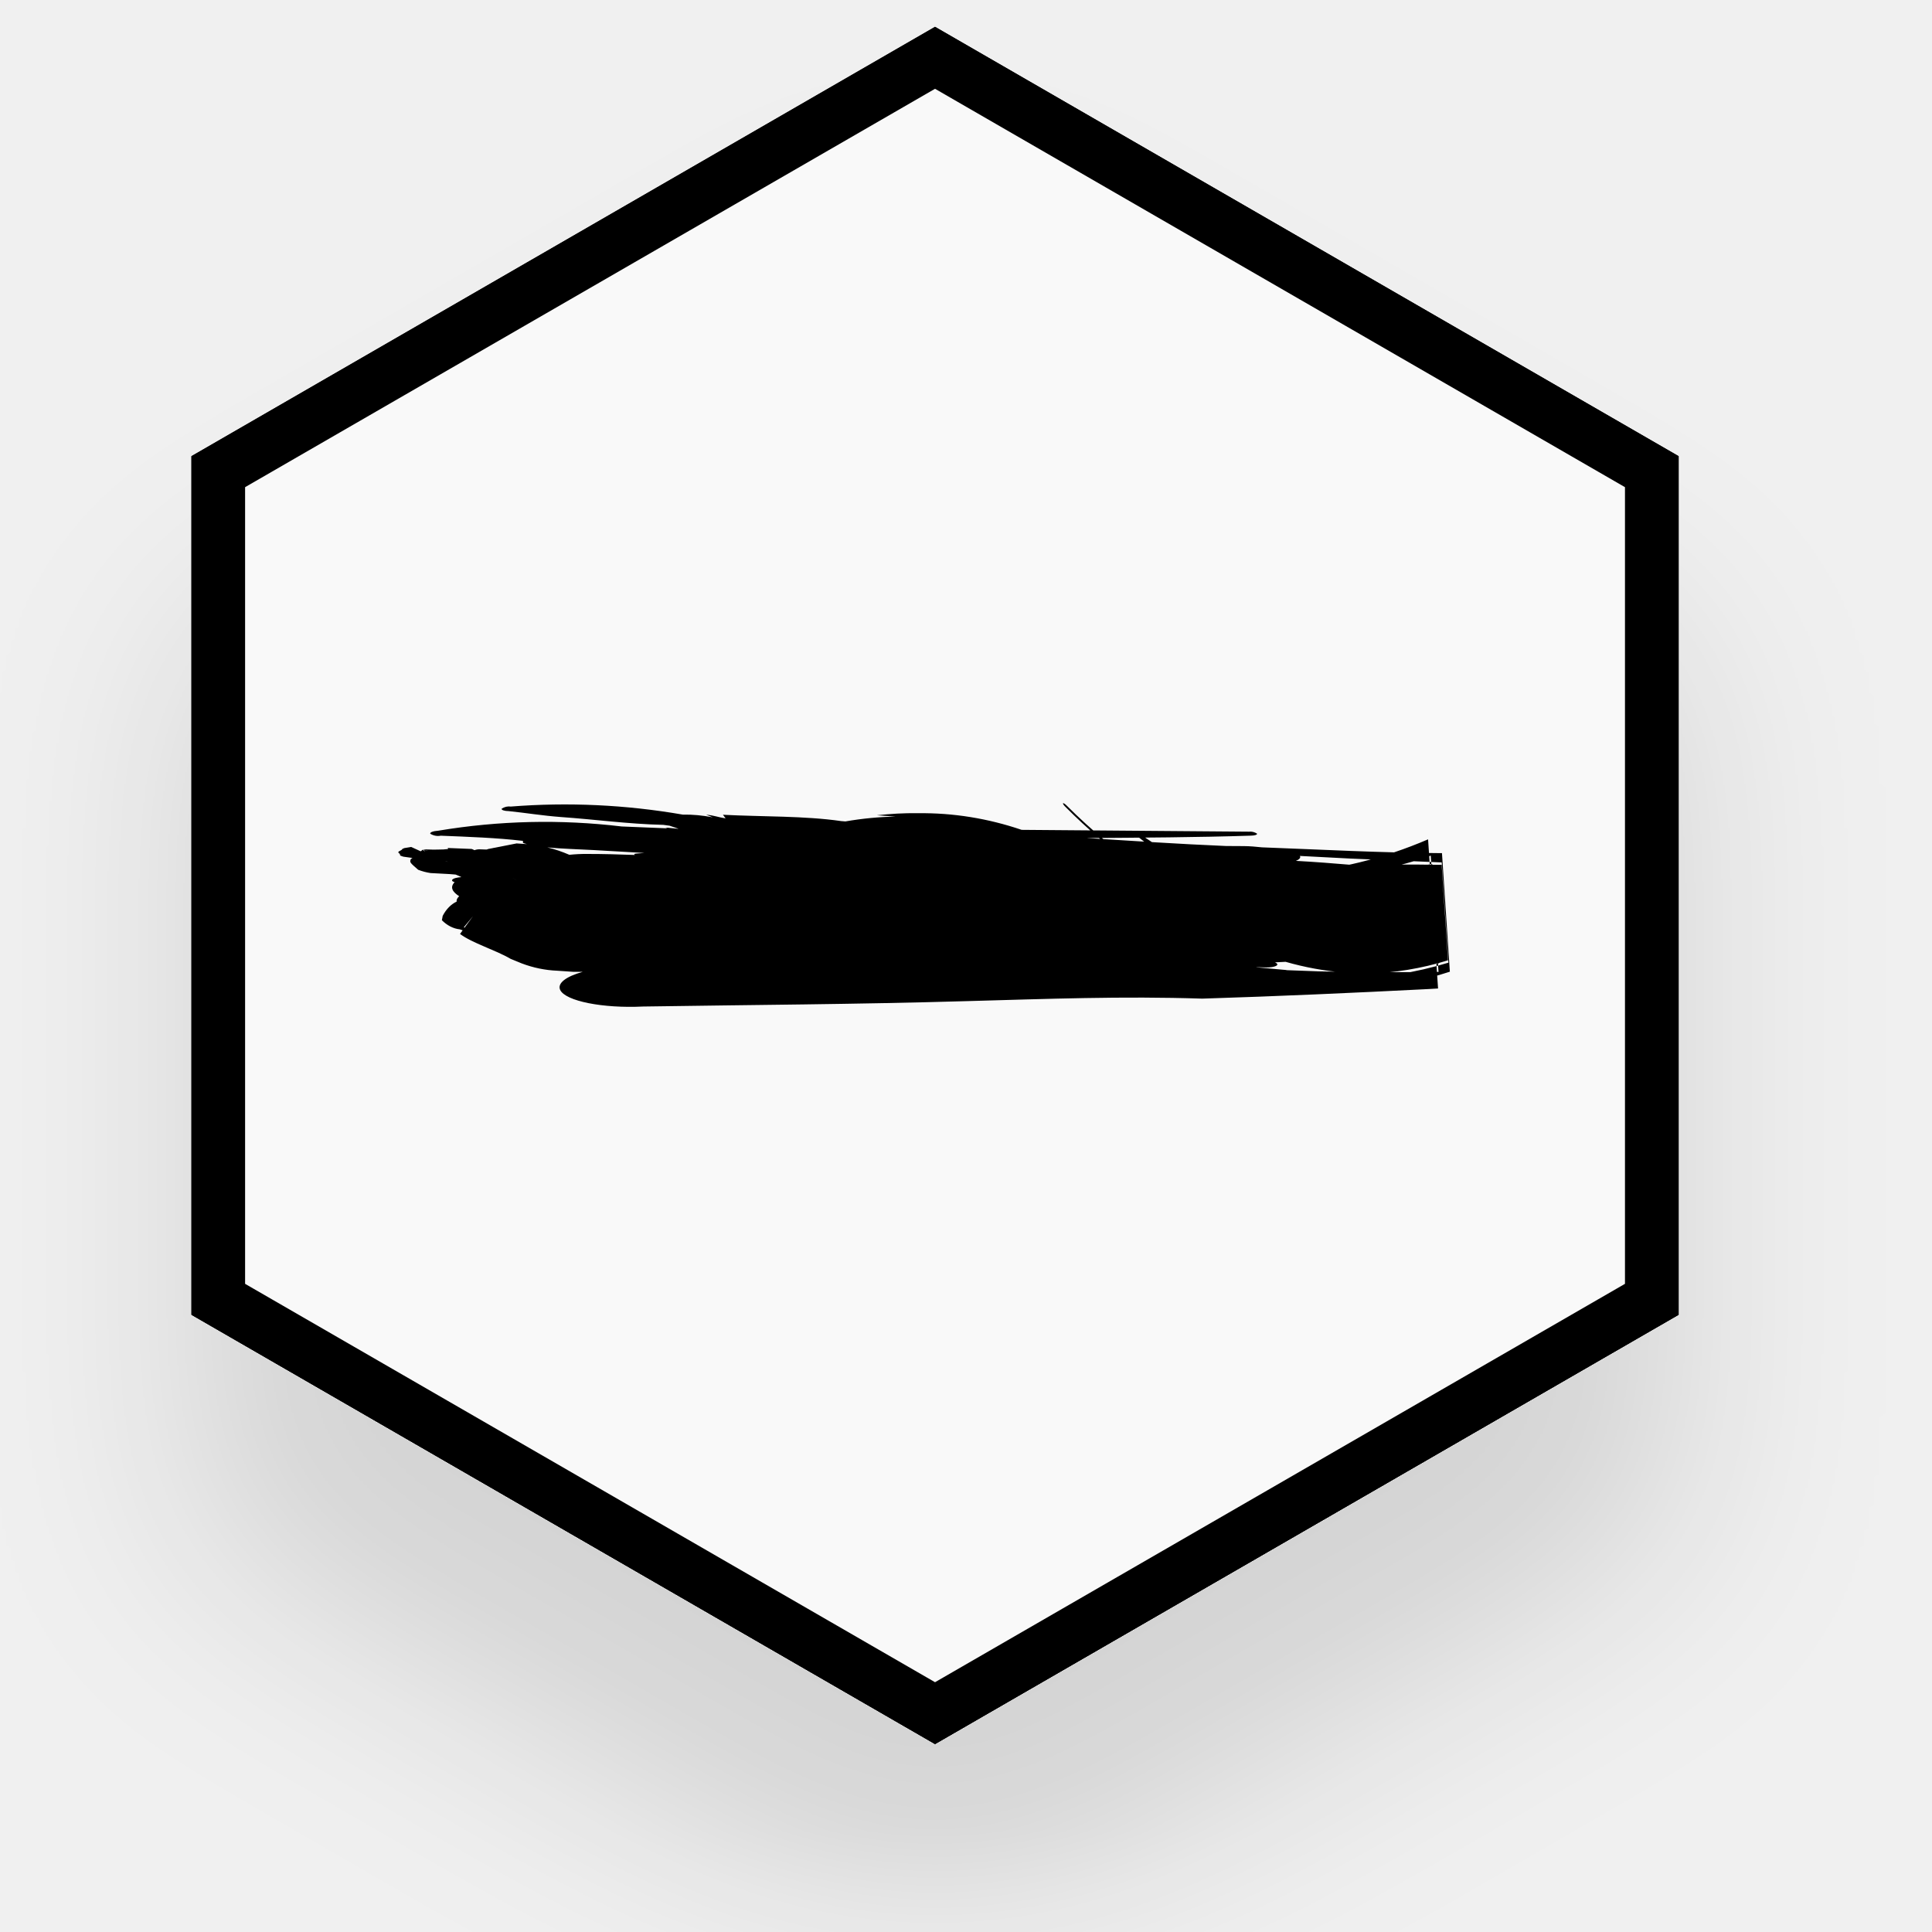
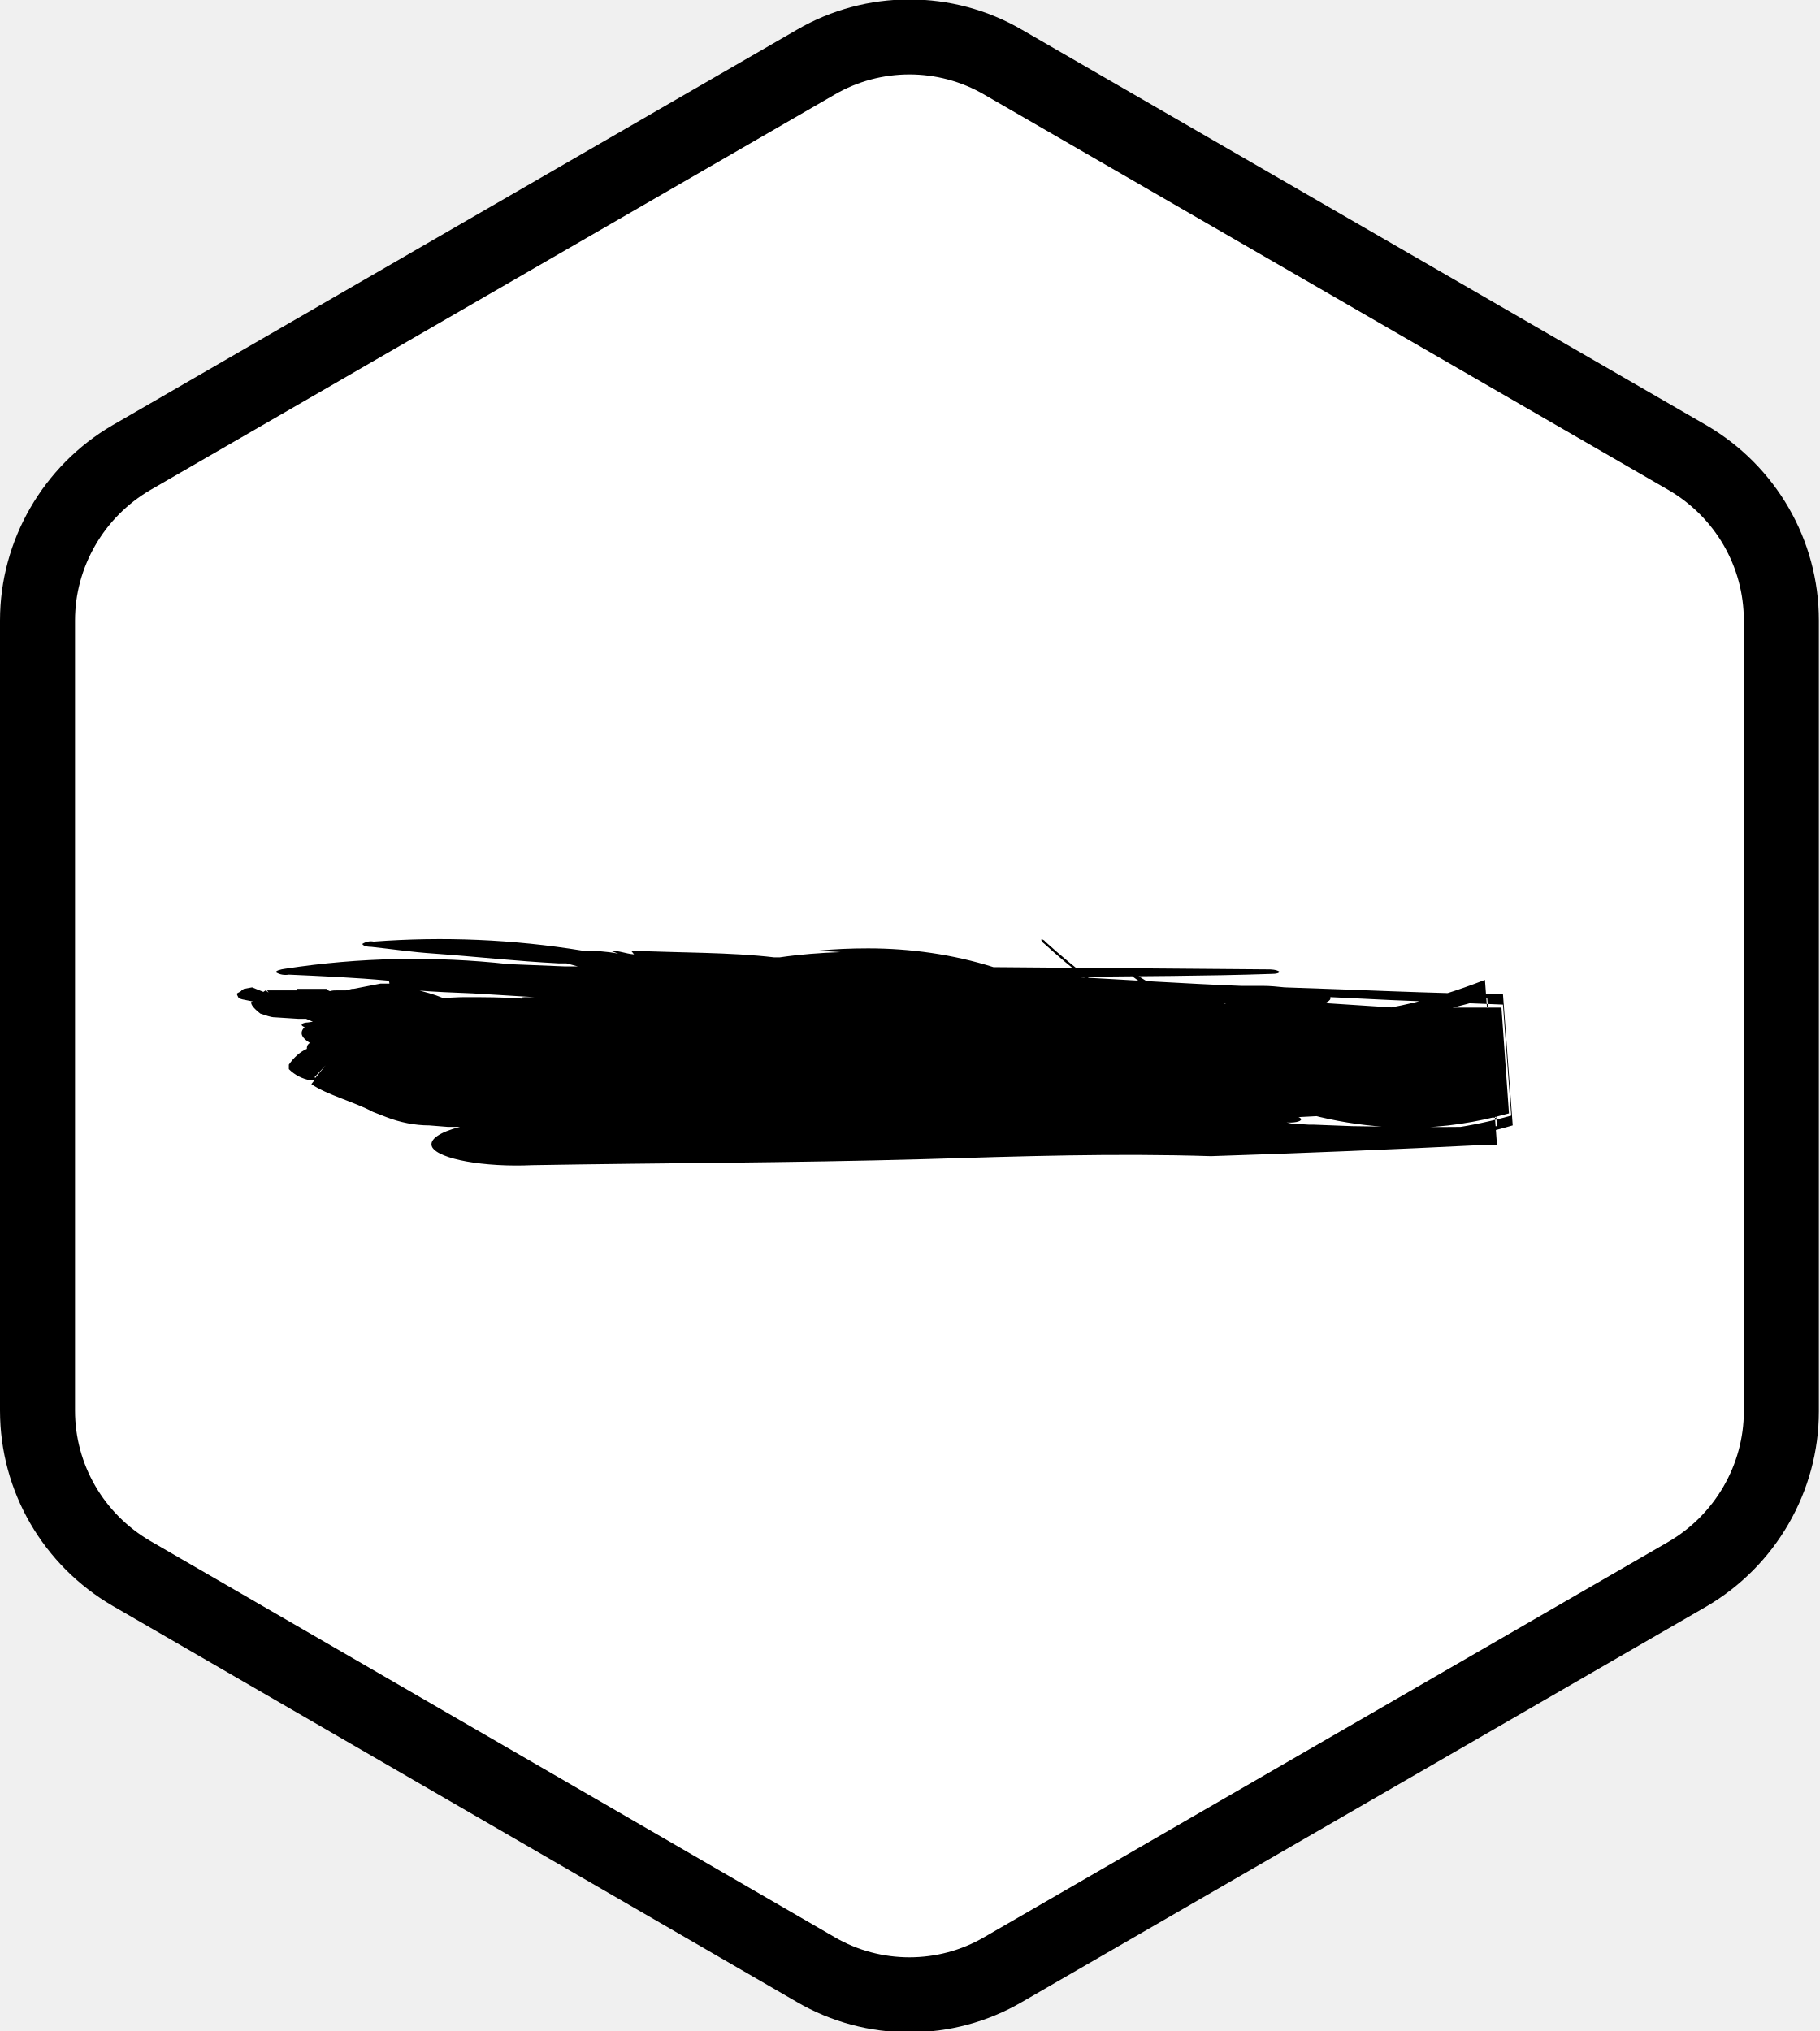
- <svg xmlns="http://www.w3.org/2000/svg" width="36" height="36" viewBox="0 0 36 36">
-   <g filter="url(#filter0_d_577_37849)">
-     <path d="M17.423 0.5L31.279 8.5V24.5L17.423 32.5L3.567 24.5V8.5L17.423 0.5Z" />
-     <path d="M4.067 8.789L17.423 1.077L30.779 8.789V24.211L17.423 31.923L4.067 24.211V8.789Z" stroke="currentColor" fill="#F9F9F9" />
+ <svg xmlns="http://www.w3.org/2000/svg" id="Livello_1" width="24.25" height="27.07" viewBox="0 0 24.25 27.07">
+   <defs>
+     <style>.cls-1{fill:currentColor;}.cls-2{fill:#fff;}.cls-3{fill:none;stroke:currentColor;}</style>
+   </defs>
+   <g>
+     <path class="cls-2" d="M10.62,.4c.93-.54,2.07-.54,3,0l9.12,5.27c.93,.54,1.5,1.53,1.5,2.6v10.54c0,1.07-.57,2.06-1.5,2.6l-9.12,5.27c-.93,.54-2.07,.54-3,0L1.5,21.4c-.93-.54-1.5-1.53-1.5-2.6V8.27c0-1.07,.57-2.06,1.5-2.6L10.62,.4Z" />
+     <path class="cls-3" d="M13.37,.83l9.12,5.27c.77,.45,1.25,1.27,1.25,2.17v10.54c0,.89-.48,1.72-1.25,2.17l-9.12,5.27c-.77,.45-1.73,.45-2.5,0L1.75,20.97c-.77-.45-1.25-1.27-1.25-2.17V8.27c0-.89,.48-1.72,1.25-2.17L10.87,.83c.77-.45,1.73-.45,2.5,0Z" />
  </g>
-   <g filter="url(#filter1_d_577_37849)">
-     <path d="M22.174 15.835C22.307 15.899 22.443 15.952 22.581 15.993C22.604 16.001 22.626 16.014 22.646 16.029C22.642 16.009 22.673 16.011 22.726 16.026C23.775 16.424 24.875 16.526 25.956 16.326C25.966 16.306 25.981 16.29 25.998 16.279C26.115 16.212 26.24 16.17 26.367 16.155L26.484 16.137L26.686 16.097L26.809 17.952C26.365 17.911 25.922 17.87 25.479 17.829C25.358 17.845 25.237 17.852 25.116 17.849C24.667 17.881 24.217 17.911 23.757 17.932C23.786 17.945 23.803 17.959 23.802 17.974C23.793 18.009 23.686 18.032 23.562 18.026L23.375 18.021L23.912 18.07C23.938 18.071 23.962 18.074 23.983 18.078L24.581 18.1C25.34 18.117 26.079 18.119 26.805 18.11L26.66 15.943C25.831 16.244 24.967 16.346 24.11 16.243C24.081 16.242 24.053 16.235 24.026 16.22C24.013 16.209 24.017 16.198 24.045 16.199C24.477 16.22 24.909 16.176 25.333 16.069C25.765 15.963 26.192 15.82 26.61 15.64L26.796 18.419L26.61 18.43C25.212 18.501 23.832 18.563 22.402 18.608C20.908 18.559 19.524 18.613 18 18.655C15.941 18.715 13.998 18.724 11.985 18.755C11.231 18.792 10.538 18.654 10.438 18.446C10.38 18.319 10.55 18.195 10.86 18.108L10.675 18.108L10.383 18.088C10.159 18.079 9.936 18.033 9.72 17.951L9.515 17.867C9.241 17.705 8.798 17.573 8.572 17.403L8.621 17.335L8.568 17.317C8.447 17.304 8.331 17.245 8.234 17.147L8.249 17.066C8.312 16.943 8.403 16.85 8.509 16.8C8.504 16.766 8.52 16.732 8.556 16.7C8.435 16.621 8.377 16.536 8.471 16.438C8.398 16.417 8.41 16.381 8.495 16.359C8.529 16.351 8.562 16.346 8.596 16.344L8.596 16.343C8.556 16.323 8.544 16.318 8.49 16.296L8.377 16.287L8.022 16.268C7.944 16.256 7.867 16.236 7.792 16.207C7.632 16.068 7.632 16.068 7.656 16.006L7.686 15.987L7.517 15.963C7.496 15.957 7.476 15.95 7.457 15.941C7.451 15.908 7.451 15.908 7.429 15.896C7.425 15.889 7.423 15.88 7.423 15.871C7.493 15.832 7.493 15.832 7.494 15.822C7.507 15.814 7.52 15.808 7.534 15.803L7.662 15.782L7.84 15.863L7.878 15.832L7.92 15.871L7.896 15.835L7.986 15.855L7.883 15.826C8.095 15.833 8.095 15.833 8.179 15.83C8.236 15.831 8.294 15.827 8.351 15.82C8.347 15.815 8.344 15.808 8.343 15.801L8.789 15.819C8.809 15.826 8.825 15.834 8.841 15.842C8.875 15.829 8.911 15.824 8.947 15.826L9.063 15.83L9.087 15.825L9.087 15.822L9.184 15.803L9.204 15.798L9.205 15.799L9.626 15.716L9.818 15.729L9.762 15.713C9.726 15.703 9.758 15.67 9.739 15.668C9.256 15.611 8.73 15.593 8.212 15.572C8.146 15.585 8.079 15.572 8.018 15.536C8.005 15.51 8.071 15.485 8.166 15.479C9.3 15.29 10.446 15.264 11.584 15.4L12.44 15.435L12.399 15.419L12.621 15.442L12.645 15.443L12.477 15.386L12.36 15.37C11.696 15.354 11.092 15.269 10.45 15.224C10.105 15.198 9.808 15.148 9.481 15.114C9.397 15.113 9.339 15.093 9.348 15.069C9.401 15.034 9.46 15.021 9.518 15.029C10.587 14.945 11.66 14.995 12.722 15.179C12.906 15.176 13.089 15.193 13.271 15.228L13.28 15.229L13.158 15.181C13.306 15.192 13.386 15.231 13.521 15.248L13.471 15.182C14.204 15.22 14.996 15.201 15.675 15.3L15.753 15.306C16.063 15.252 16.375 15.222 16.688 15.216L16.338 15.191C16.59 15.165 16.84 15.148 17.109 15.153C17.759 15.145 18.407 15.249 19.037 15.463L23.273 15.497C23.325 15.491 23.377 15.504 23.423 15.534C23.43 15.553 23.382 15.57 23.309 15.571C22.297 15.604 21.272 15.608 20.245 15.616C21.102 15.669 21.964 15.727 22.843 15.764L23.181 15.766C23.293 15.767 23.403 15.777 23.514 15.789C24.637 15.831 25.702 15.89 26.849 15.897L26.869 15.897L27.016 18.106C26.004 18.438 24.954 18.524 23.919 18.36C22.453 18.122 21.052 17.422 19.834 16.321C19.668 16.182 19.54 16.009 19.542 15.952C19.546 15.894 19.68 15.964 19.841 16.107C20.884 16.987 22.034 17.62 23.242 17.978C24.478 18.329 25.757 18.315 26.989 17.938L26.864 16.07C26.303 16.046 25.736 16.022 25.162 15.998L24.221 15.949C24.225 15.955 24.227 15.962 24.228 15.97C24.227 15.997 24.197 16.021 24.147 16.041C24.5 16.06 24.856 16.088 25.213 16.118C25.759 16.108 26.305 16.106 26.863 16.115L26.981 17.894C26.486 18.048 25.98 18.13 25.471 18.14C24.725 18.137 23.985 17.982 23.275 17.681C22.385 17.413 21.529 16.978 20.732 16.39C20.705 16.374 20.681 16.351 20.661 16.321C20.654 16.304 20.675 16.309 20.707 16.331C21.28 16.707 21.875 17.022 22.486 17.271C22.398 17.197 22.351 17.133 22.371 17.095C22.391 17.055 22.476 17.05 22.595 17.074C22.458 17.014 22.324 16.946 22.192 16.87C22.11 16.825 22.051 16.773 22.06 16.753C22.069 16.732 22.139 16.75 22.217 16.792C22.757 17.086 23.318 17.305 23.892 17.448C24.586 17.586 25.29 17.604 25.987 17.5C25.913 17.491 25.842 17.46 25.779 17.408L25.779 17.408C25.672 17.416 25.565 17.435 25.459 17.433C24.463 17.528 23.462 17.356 22.518 16.927C21.561 16.488 20.664 15.851 19.858 15.04C19.826 15.01 19.803 14.978 19.808 14.969C19.812 14.96 19.841 14.976 19.869 15.004C20.355 15.49 20.873 15.917 21.418 16.278L21.416 16.276C21.397 16.256 21.397 16.242 21.423 16.252C21.453 16.265 21.482 16.285 21.508 16.31C21.53 16.334 21.524 16.343 21.501 16.335C22.511 17 23.617 17.371 24.745 17.422C23.718 17.334 22.714 16.978 21.791 16.374C21.686 16.323 21.58 16.276 21.476 16.215C21.45 16.2 21.426 16.179 21.407 16.151C21.402 16.138 21.426 16.143 21.455 16.16L21.541 16.209C21.371 16.086 21.256 15.955 21.279 15.909C21.308 15.867 21.469 15.929 21.643 16.053C22.119 16.354 22.613 16.605 23.119 16.801L23.285 16.854C23.342 16.867 23.398 16.879 23.456 16.886C22.672 16.598 21.923 16.169 21.229 15.611C21.169 15.565 21.124 15.511 21.13 15.494C21.136 15.476 21.19 15.499 21.25 15.545C22.497 16.431 23.895 16.884 25.311 16.862C25.769 16.775 26.219 16.627 26.655 16.421L26.483 16.46C25.788 16.636 25.08 16.703 24.373 16.66C23.661 16.614 22.96 16.417 22.296 16.077C22.26 16.06 22.234 16.037 22.233 16.026C22.232 16.015 22.258 16.018 22.293 16.037C22.947 16.357 23.632 16.55 24.328 16.609C24.882 16.664 25.44 16.622 25.985 16.482C24.911 16.675 23.817 16.553 22.783 16.123C22.741 16.109 22.701 16.087 22.665 16.058C22.661 16.062 22.651 16.062 22.636 16.057C22.501 16.013 22.354 15.958 22.206 15.892C22.179 15.881 22.155 15.862 22.134 15.836C22.123 15.82 22.142 15.821 22.174 15.835ZM11.406 16.072L11.377 16.06L11.48 16.079L11.623 16.157L11.406 16.072ZM9.615 16.394L9.616 16.394L9.533 16.351L9.615 16.394ZM21.079 15.736C20.462 15.718 19.852 15.685 19.243 15.624L19.689 15.62L21.079 15.736ZM10.199 15.79C10.338 15.823 10.475 15.87 10.609 15.928C10.716 15.917 10.827 15.911 10.94 15.912C11.243 15.912 11.539 15.92 11.83 15.931C11.792 15.903 11.862 15.906 11.898 15.902L12.007 15.894L11.068 15.84C10.782 15.824 10.471 15.817 10.199 15.79ZM8.032 15.947L8.005 15.937L8.063 15.894L8.032 15.947ZM7.941 16.02L7.986 16.025C7.979 16.032 7.971 16.035 7.963 16.034C7.955 16.033 7.947 16.028 7.941 16.02ZM8.35 16.062C8.331 16.053 8.312 16.046 8.292 16.041L8.35 16.062ZM8.657 17.286L8.813 17.073L8.643 17.278L8.657 17.286Z" fill="currentColor" />
-   </g>
-   <defs>
-     <filter id="filter0_d_577_37849" x="-0.433" y="0.5" width="35.713" height="40" filterUnits="userSpaceOnUse" color-interpolation-filters="sRGB">
-       <feFlood flood-opacity="0" result="BackgroundImageFix" />
-       <feColorMatrix in="SourceAlpha" type="matrix" values="0 0 0 0 0 0 0 0 0 0 0 0 0 0 0 0 0 0 127 0" result="hardAlpha" />
-       <feOffset dy="4" />
-       <feGaussianBlur stdDeviation="2" />
-       <feComposite in2="hardAlpha" operator="out" />
-       <feColorMatrix type="matrix" values="0 0 0 0 0 0 0 0 0 0 0 0 0 0 0 0 0 0 0.12 0" />
-       <feBlend mode="normal" in2="BackgroundImageFix" result="effect1_dropShadow_577_37849" />
-       <feBlend mode="normal" in="SourceGraphic" in2="effect1_dropShadow_577_37849" result="shape" />
-     </filter>
-     <filter id="filter1_d_577_37849" x="3.423" y="14.966" width="27.593" height="11.795" filterUnits="userSpaceOnUse" color-interpolation-filters="sRGB">
-       <feFlood flood-opacity="0" result="BackgroundImageFix" />
-       <feColorMatrix in="SourceAlpha" type="matrix" values="0 0 0 0 0 0 0 0 0 0 0 0 0 0 0 0 0 0 127 0" result="hardAlpha" />
-       <feOffset dy="4" />
-       <feGaussianBlur stdDeviation="2" />
-       <feComposite in2="hardAlpha" operator="out" />
-       <feColorMatrix type="matrix" values="0 0 0 0 0 0 0 0 0 0 0 0 0 0 0 0 0 0 0 0" />
-       <feBlend mode="normal" in2="BackgroundImageFix" result="effect1_dropShadow_577_37849" />
-       <feBlend mode="normal" in="SourceGraphic" in2="effect1_dropShadow_577_37849" result="shape" />
-     </filter>
-   </defs>
+   <path class="cls-1" d="M15.92,13.22c.12,.05,.23,.09,.35,.13,.02,0,.04,.02,.06,.03,0-.02,.02-.01,.07,0,.91,.31,1.86,.4,2.8,.24,0-.02,.02-.03,.04-.04,.1-.05,.21-.09,.32-.1h.1l.18-.05,.11,1.47c-.39-.03-.77-.06-1.15-.1-.1,.01-.21,.02-.32,.02-.39,.03-.78,.05-1.18,.07,.02,0,.04,.02,.04,.03,0,.03-.1,.05-.21,.04h-.16l.47,.03s.04,0,.06,0l.52,.02c.66,.01,1.3,.02,1.93,0l-.13-1.71c-.72,.24-1.47,.32-2.21,.24-.02,0-.05,0-.07-.02-.01,0,0-.02,.02-.02,.37,.02,.75-.02,1.12-.1,.38-.08,.75-.2,1.11-.34l.16,2.2h-.16c-1.21,.06-2.41,.11-3.65,.15-1.3-.04-2.5,0-3.82,.04-1.79,.05-3.47,.05-5.22,.08-.65,.03-1.25-.08-1.34-.24-.05-.1,.1-.2,.37-.27h-.16l-.25-.02c-.19,0-.39-.04-.57-.11l-.18-.07c-.24-.13-.62-.23-.82-.37l.04-.05h-.05c-.11-.02-.21-.07-.29-.15v-.06c.07-.1,.15-.17,.24-.21,0-.03,0-.05,.04-.08-.1-.06-.15-.13-.07-.21-.06-.02-.05-.05,.02-.06,.03,0,.06-.01,.09-.01h0s-.04-.02-.09-.04h-.1l-.31-.02c-.07,0-.13-.03-.2-.05q-.14-.11-.12-.16h.03l-.15-.03s-.04-.01-.05-.02t-.02-.04s0-.01,0-.02q.06-.03,.06-.04s.02-.01,.03-.02l.11-.02,.15,.06,.03-.02,.04,.03-.02-.03,.08,.02-.09-.02q.18,0,.26,0s.1,0,.15,0c0,0,0,0,0-.02h.39s.03,.03,.05,.03c.03-.01,.06-.01,.09-.01h.12l.08-.02h.02l.36-.07h.12s0-.04-.02-.04c-.42-.04-.88-.06-1.32-.08-.06,.01-.12,0-.17-.03-.01-.02,.05-.04,.13-.05,.98-.15,1.98-.17,2.97-.06l.74,.03h.18l-.15-.04h-.1c-.58-.03-1.1-.09-1.66-.13-.3-.02-.56-.06-.84-.09-.07,0-.12-.02-.12-.04,.05-.03,.1-.04,.15-.03,.93-.07,1.86-.03,2.78,.12,.16,0,.32,.01,.48,.04h0l-.11-.04c.13,0,.2,.04,.32,.05l-.04-.05c.64,.03,1.32,.02,1.91,.09h.07c.27-.04,.54-.06,.81-.07l-.3-.02c.22-.02,.43-.03,.67-.03,.56,0,1.13,.08,1.67,.25l3.68,.03s.09,0,.13,.03c0,.02-.04,.03-.1,.03-.88,.03-1.77,.03-2.66,.04,.74,.04,1.49,.09,2.25,.12h.29c.1,0,.19,.01,.29,.02,.97,.03,1.9,.08,2.89,.09h.02l.13,1.75c-.88,.26-1.79,.33-2.69,.2-1.27-.19-2.49-.74-3.54-1.61-.14-.11-.26-.25-.25-.29,0-.05,.12,0,.26,.12,.9,.7,1.9,1.2,2.95,1.48,1.07,.28,2.18,.27,3.25-.03l-.11-1.48c-.49-.02-.98-.04-1.48-.06l-.82-.04s0,.01,0,.02c0,.02-.03,.04-.07,.06,.31,.02,.61,.04,.92,.06,.47,0,.95,0,1.43,0l.1,1.41c-.43,.12-.87,.19-1.31,.19-.65,0-1.29-.12-1.91-.36-.77-.21-1.51-.56-2.21-1.02-.02-.01-.04-.03-.06-.05,0-.01,.01,0,.04,0,.5,.3,1.01,.55,1.54,.74-.08-.06-.12-.11-.1-.14,.02-.03,.09-.04,.19-.02-.12-.05-.24-.1-.35-.16-.07-.04-.12-.08-.11-.09,0-.02,.07,0,.14,.03,.47,.23,.96,.41,1.45,.52,.6,.11,1.21,.12,1.82,.04-.06,0-.13-.03-.18-.07-.09,0-.19,.02-.28,.02-.86,.08-1.73-.06-2.55-.4-.83-.35-1.61-.85-2.31-1.49-.03-.02-.05-.05-.04-.06,0,0,.03,0,.05,.03,.42,.38,.87,.72,1.34,1.01h0s-.02-.03,0-.02c.03,.01,.05,.03,.07,.05,.02,.02,.01,.03,0,.02,.88,.53,1.84,.82,2.81,.86-.89-.07-1.76-.35-2.56-.83-.09-.04-.18-.08-.27-.13-.02-.01-.04-.03-.06-.05,0-.01,.02,0,.04,0l.07,.04c-.15-.1-.25-.2-.23-.24,.03-.03,.17,.02,.32,.11,.41,.24,.84,.44,1.28,.59l.14,.04s.1,.02,.15,.03c-.68-.23-1.33-.57-1.93-1.01-.05-.04-.09-.08-.09-.09,0-.01,.05,0,.1,.04,1.08,.7,2.29,1.06,3.52,1.04,.4-.07,.79-.19,1.17-.35l-.15,.03c-.6,.14-1.22,.19-1.83,.16-.62-.04-1.23-.19-1.8-.46-.03-.01-.05-.03-.05-.04,0,0,.02,0,.05,0,.57,.25,1.16,.41,1.77,.45,.48,.04,.96,.01,1.44-.1-.93,.15-1.88,.06-2.78-.28-.04-.01-.07-.03-.1-.05,0,0-.01,0-.03,0-.12-.04-.24-.08-.37-.13-.02,0-.04-.02-.06-.04,0-.01,0-.01,.03,0Zm-9.34,.19h.06l.12,.07-.19-.07Zm-1.55,.26h0l-.07-.03,.07,.03Zm9.95-.52c-.54-.01-1.06-.04-1.59-.09h.39l1.21,.09Zm-9.44,.04c.12,.03,.24,.06,.36,.11,.09,0,.19-.01,.29-.01,.26,0,.52,0,.77,.02-.03-.02,.03-.02,.06-.02h.1l-.82-.05c-.25-.01-.52-.02-.75-.04Zm-1.88,.12h-.02l.05-.04-.03,.04Zm-.08,.06h.04s-.01,.01-.02,.01-.01,0-.02-.01Zm.35,.03s-.03-.01-.05-.02l.05,.02Zm.27,.97l.14-.17-.15,.16h.01Z" />
</svg>
